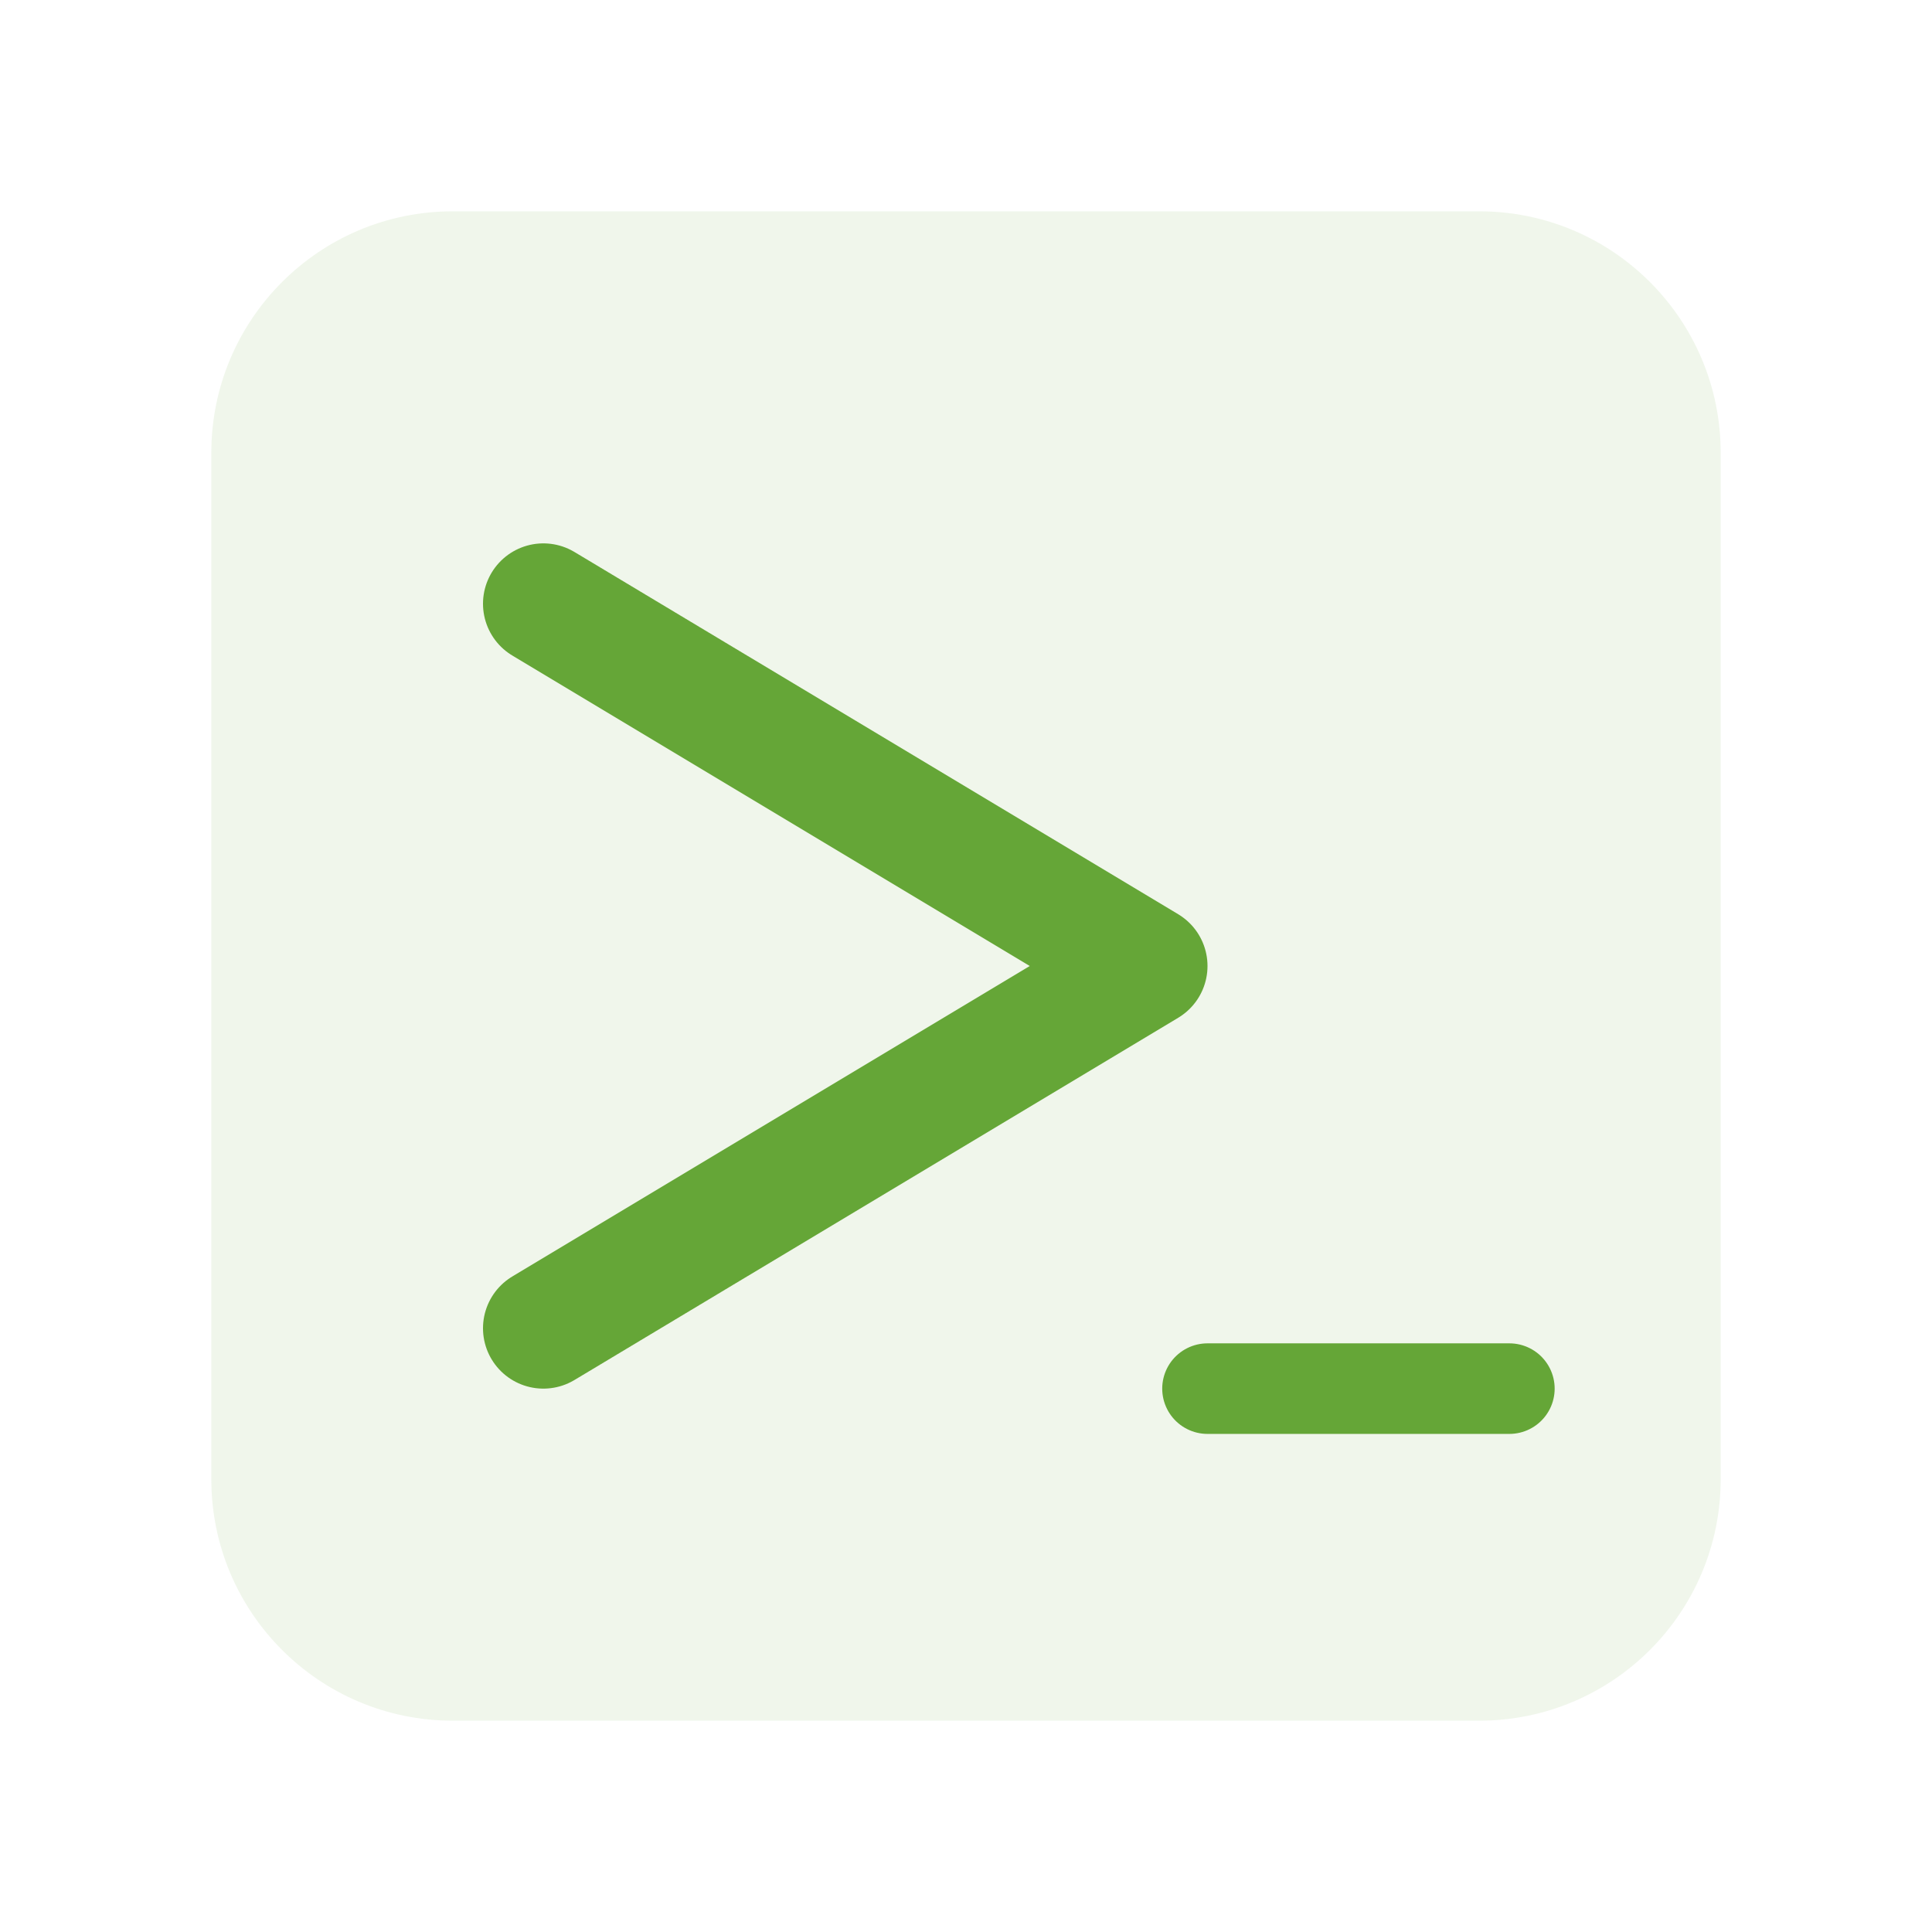
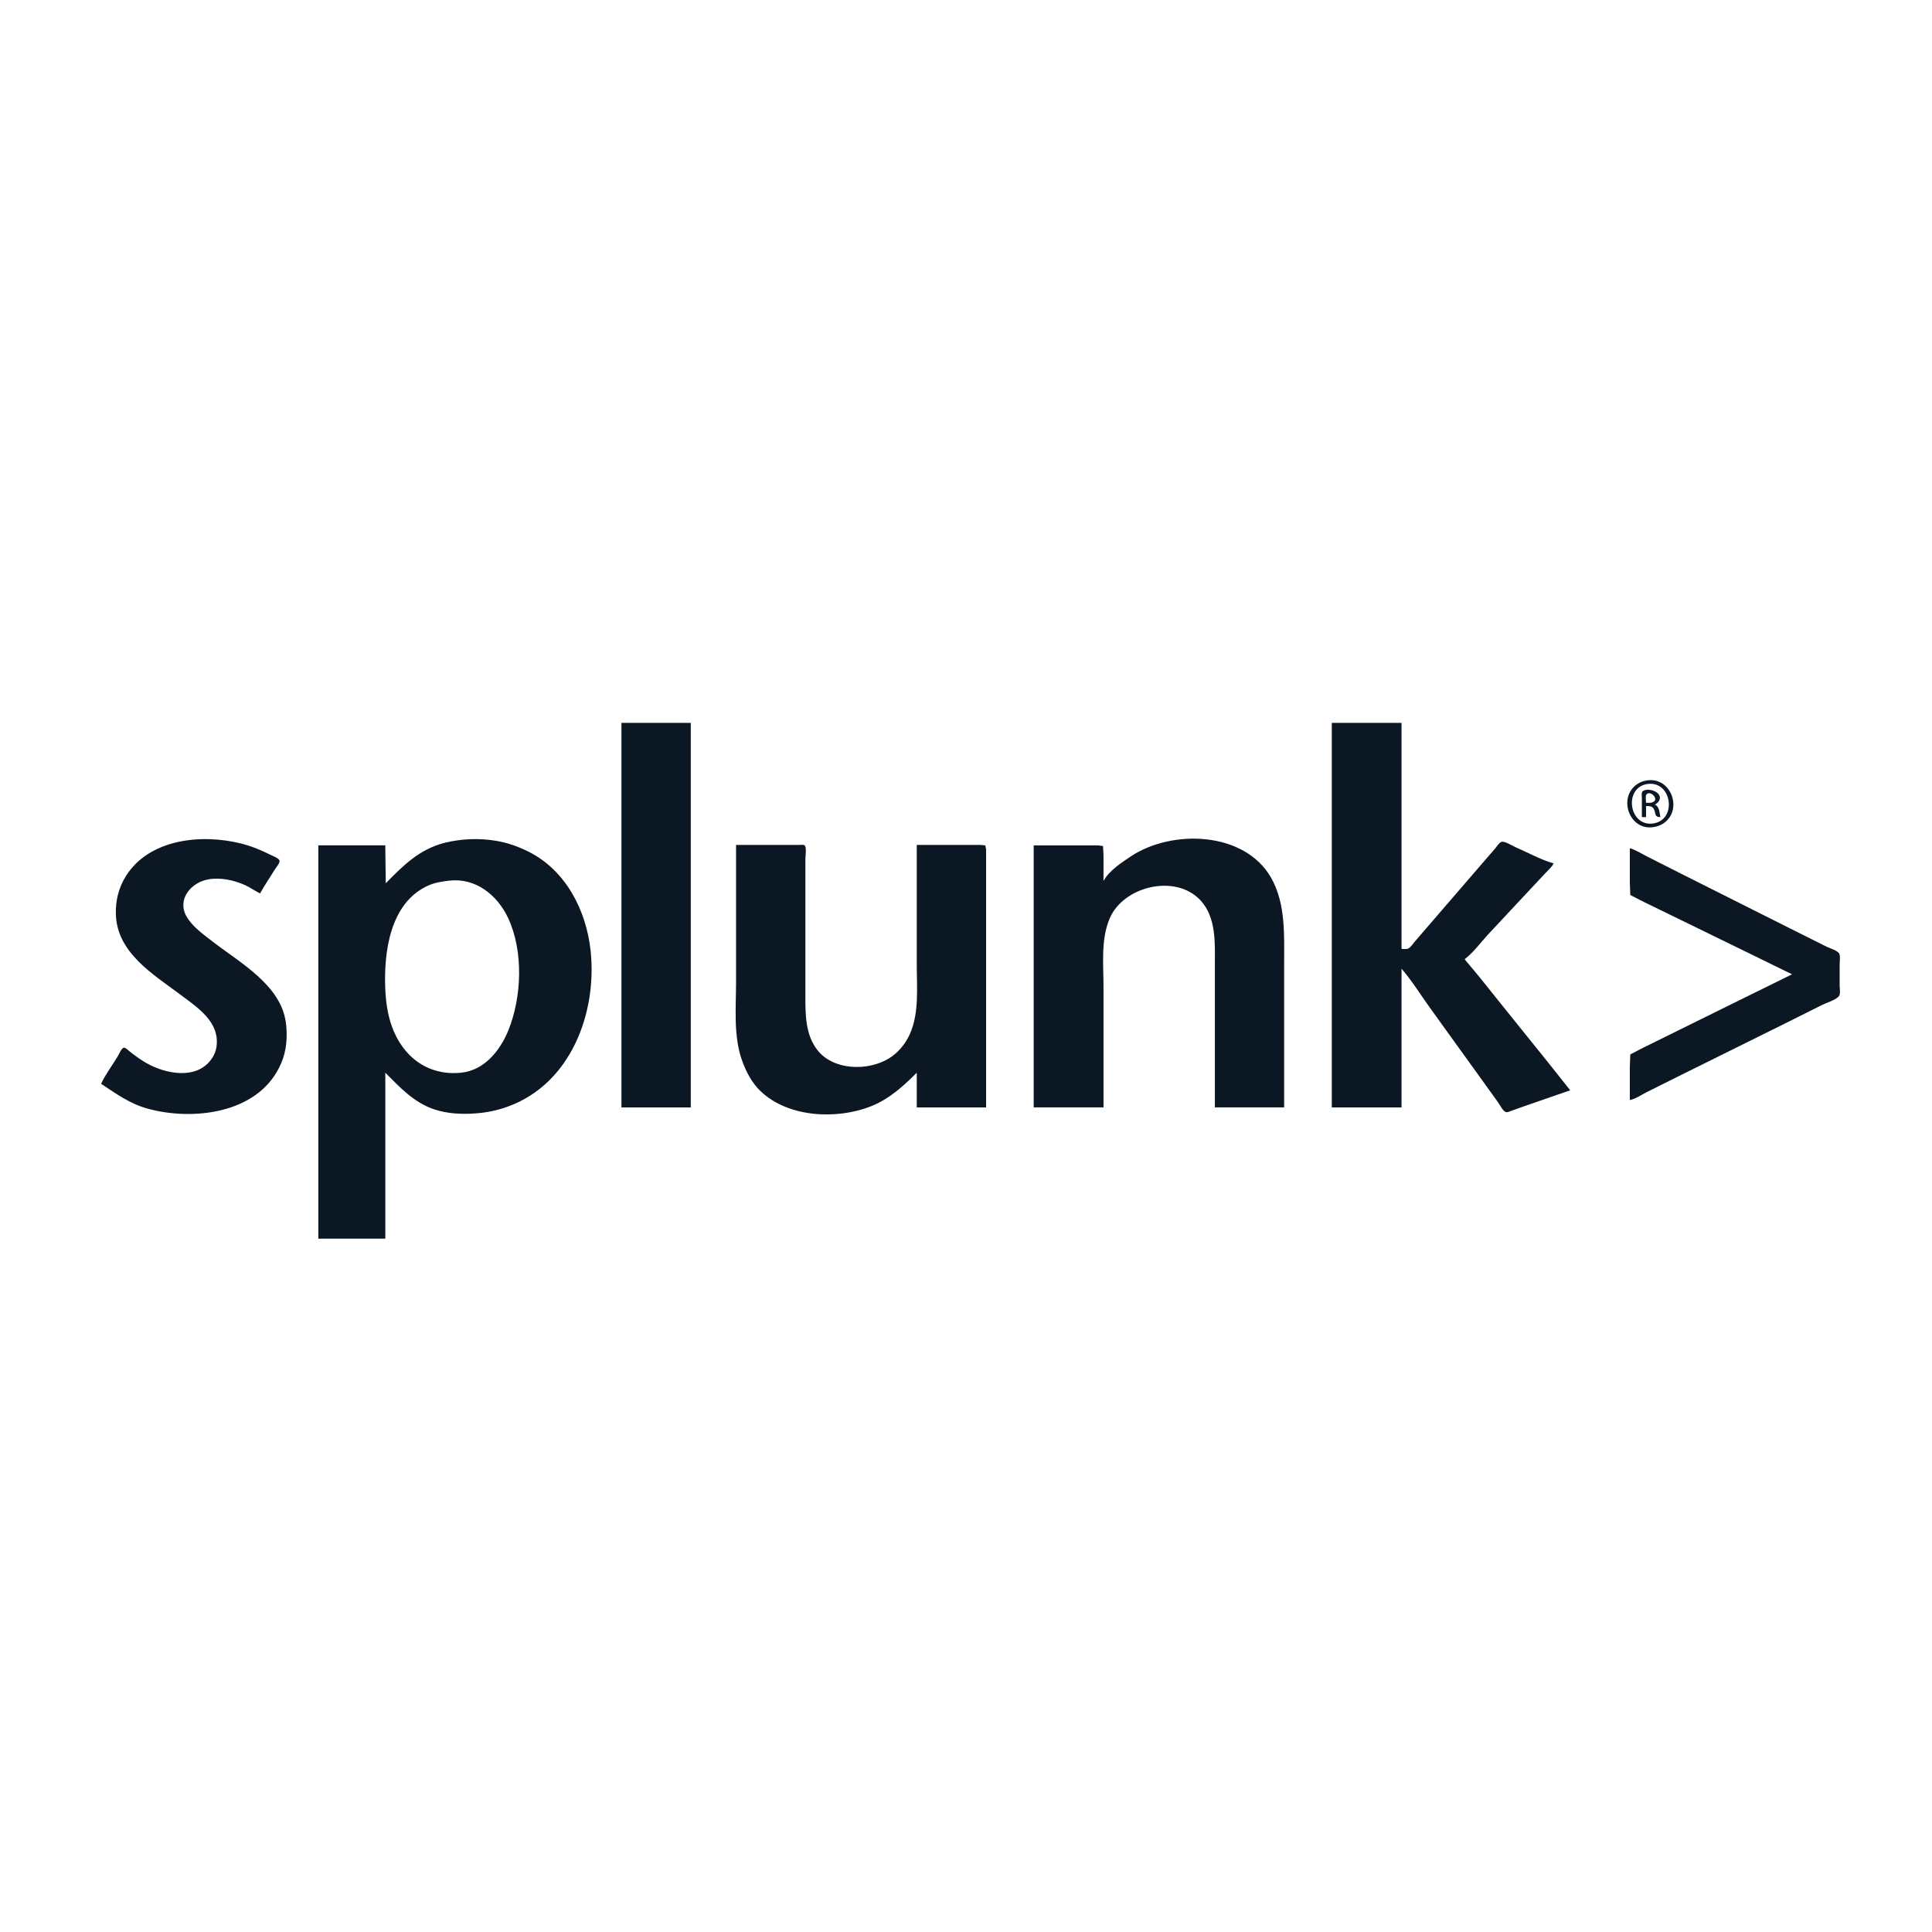
<svg xmlns="http://www.w3.org/2000/svg" viewBox="0 0 128 128">
-   <rect x="14" y="14" width="100" height="100" rx="16" fill="#65A637" opacity="0.1" />
-   <polyline points="36,40 76,64 36,88" fill="none" stroke="#65A637" stroke-width="8" stroke-linecap="round" stroke-linejoin="round" />
-   <line x1="80" y1="92" x2="100" y2="92" stroke="#65A637" stroke-width="6" stroke-linecap="round" />
+   <path d="M41.172 47.891v25.477h4.594V47.891h-4.594m47.063 0v25.477h4.621V64.18c.703.813 1.285 1.766 1.914 2.633l3.156 4.379 1.324 1.84c.121.164.32.594.527.648.109.027.266-.055.367-.09l.824-.293 3.063-1.062-1.457-1.836-2.934-3.645-1.695-2.113-.895-1.07v-.031c.547-.418 1.016-1.051 1.477-1.562l2.629-2.816 1.262-1.348c.176-.199.402-.367.512-.613-.852-.242-1.695-.715-2.512-1.066-.203-.086-.727-.43-.945-.359-.152.051-.297.297-.398.418l-.926 1.07-3.488 4.043-.949 1.102c-.117.133-.258.371-.43.441-.121.047-.293.016-.426.016V47.891h-4.621m20.879 3.813a1.56 1.56 0 0 0-.641.242c-1.309.883-.531 3.105 1.07 2.852.242-.035.473-.113.676-.254 1.301-.898.492-3.09-1.105-2.84m.031.238c1.641-.234 1.988 2.406.367 2.617-1.605.211-1.953-2.387-.367-2.617m-.367 2.195h.277v-.734c.168 0 .352-.012.469.129.227.277.016.605.48.605-.059-.273-.059-.719-.367-.824.094-.062.188-.121.254-.215.391-.578-.687-.973-1.062-.672-.094.074-.051.32-.051.426v1.285m.277-.949c0-.137-.059-.445.031-.559.258-.316.965.422.305.551-.109.02-.227.008-.336.008M6.699 71.805c.996.66 1.918 1.328 3.09 1.648 2.969.813 7.176.34 8.703-2.719a4.38 4.38 0 0 0 .418-1.227c.105-.59.105-1.184.027-1.773-.336-2.473-3.035-3.949-4.832-5.34-.605-.469-1.332-.977-1.73-1.645-.68-1.141.266-2.285 1.426-2.488.809-.145 1.711.051 2.449.387.34.156.645.383.98.543.301-.547.66-1.062.984-1.594.082-.129.336-.418.305-.574-.035-.168-.445-.312-.586-.383-.629-.316-1.273-.582-1.957-.754-2.594-.652-6.059-.328-7.625 2.141a4.35 4.35 0 0 0-.555 1.316 4.85 4.85 0 0 0-.121 1.164c.031 2.602 2.473 4.039 4.32 5.422 1.148.863 2.578 1.797 2.348 3.426-.035.25-.129.492-.262.703-.961 1.547-3.148 1.102-4.445.336-.363-.215-.707-.465-1.039-.727-.09-.07-.27-.27-.395-.254-.152.023-.332.461-.41.586-.359.594-.801 1.176-1.094 1.805m18.859-13.289l-.031-2.508H21.09v26.055h4.438V71.07c.98.98 1.891 1.977 3.246 2.43.871.289 1.816.332 2.727.266a7.84 7.84 0 0 0 2.172-.461c4.152-1.523 5.895-6.207 5.457-10.316-.289-2.668-1.629-5.316-4.109-6.562-.684-.34-1.387-.594-2.145-.719a8.46 8.46 0 0 0-3.43.133c-1.66.43-2.727 1.492-3.887 2.676m47.578-.184h-.027V56.68l-.031-.625-.309-.047h-4.285v17.359h4.625v-7.992c0-1.477-.184-3.105.398-4.5.891-2.156 4.363-3.012 6.027-1.227 1.07 1.152.953 2.895.953 4.348v9.371h4.59v-9.461c0-1.922.117-4.031-.867-5.758-1.77-3.09-6.582-3.215-9.297-1.406-.586.391-1.445.953-1.777 1.59m-24.371-2.355v9.063c0 1.691-.187 3.617.402 5.234.266.738.648 1.473 1.223 2.02 1.832 1.75 5.047 1.898 7.316 1 1.203-.48 2.129-1.32 3.031-2.223v2.297h4.594V56.281l-.051-.273-.348-.031h-4.195v7.961c0 1.5.168 3.152-.453 4.563-.293.656-.77 1.238-1.383 1.617-1.391.859-3.684.809-4.746-.547-.832-1.062-.797-2.457-.797-3.734v-8.941c0-.172.094-.773-.051-.887-.078-.062-.25-.031-.348-.031h-4.195m59.215.215v2.266l.031.836.828.426 2.172 1.059 4.289 2.094 3.43 1.676-3.094 1.523-4.777 2.359-2.051 1.012-.797.414-.031.848v2.172c.375-.066.766-.34 1.105-.512l2.141-1.07 6.922-3.43 2.57-1.285c.313-.156.883-.316 1.113-.578.121-.137.051-.516.051-.687v-1.437c0-.203.047-.473-.012-.668-.062-.211-.656-.395-.848-.488l-2.539-1.27-7.133-3.582-2.238-1.133c-.363-.184-.742-.434-1.133-.543m-78.227 2.152c1.758-.211 3.199.953 3.91 2.469 1.027 2.188.914 5.23.02 7.441-.547 1.352-1.594 2.656-3.133 2.813-2.203.223-3.891-1.066-4.605-3.121-.27-.773-.383-1.602-.418-2.418-.105-2.43.301-5.695 2.816-6.848.453-.207.922-.281 1.41-.336zm0 0" fill="#0C1724" />
</svg>
